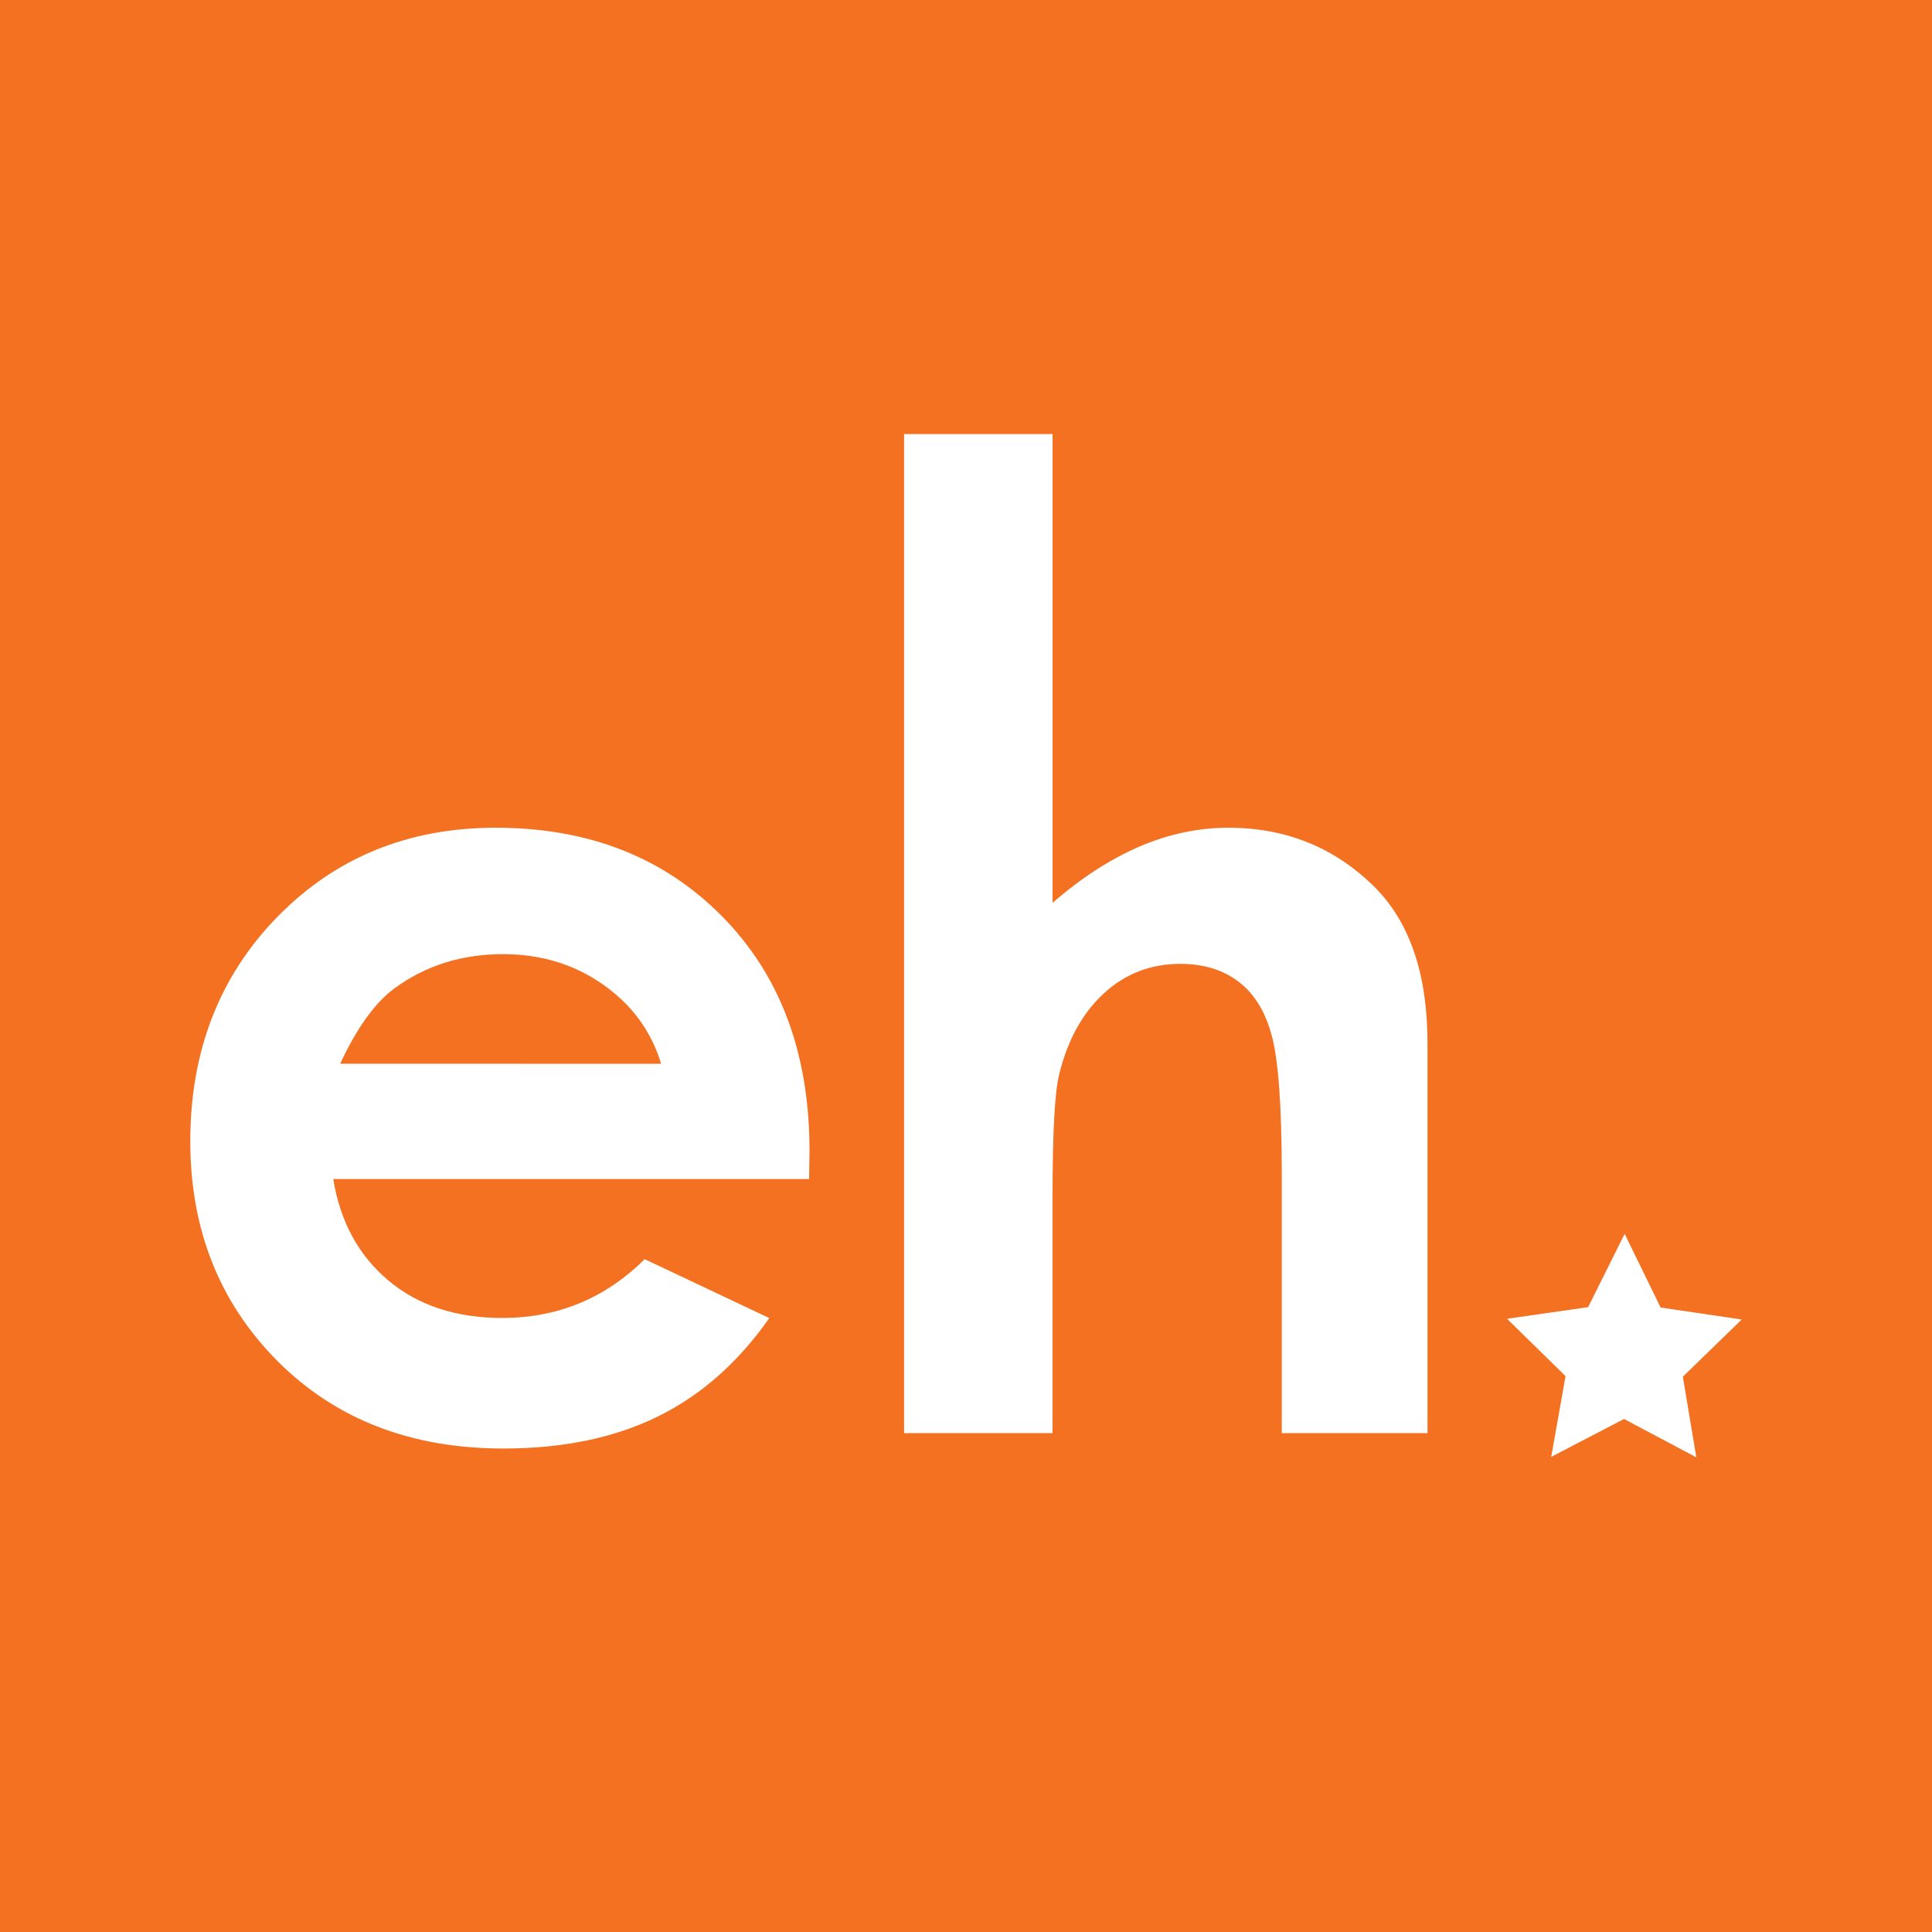
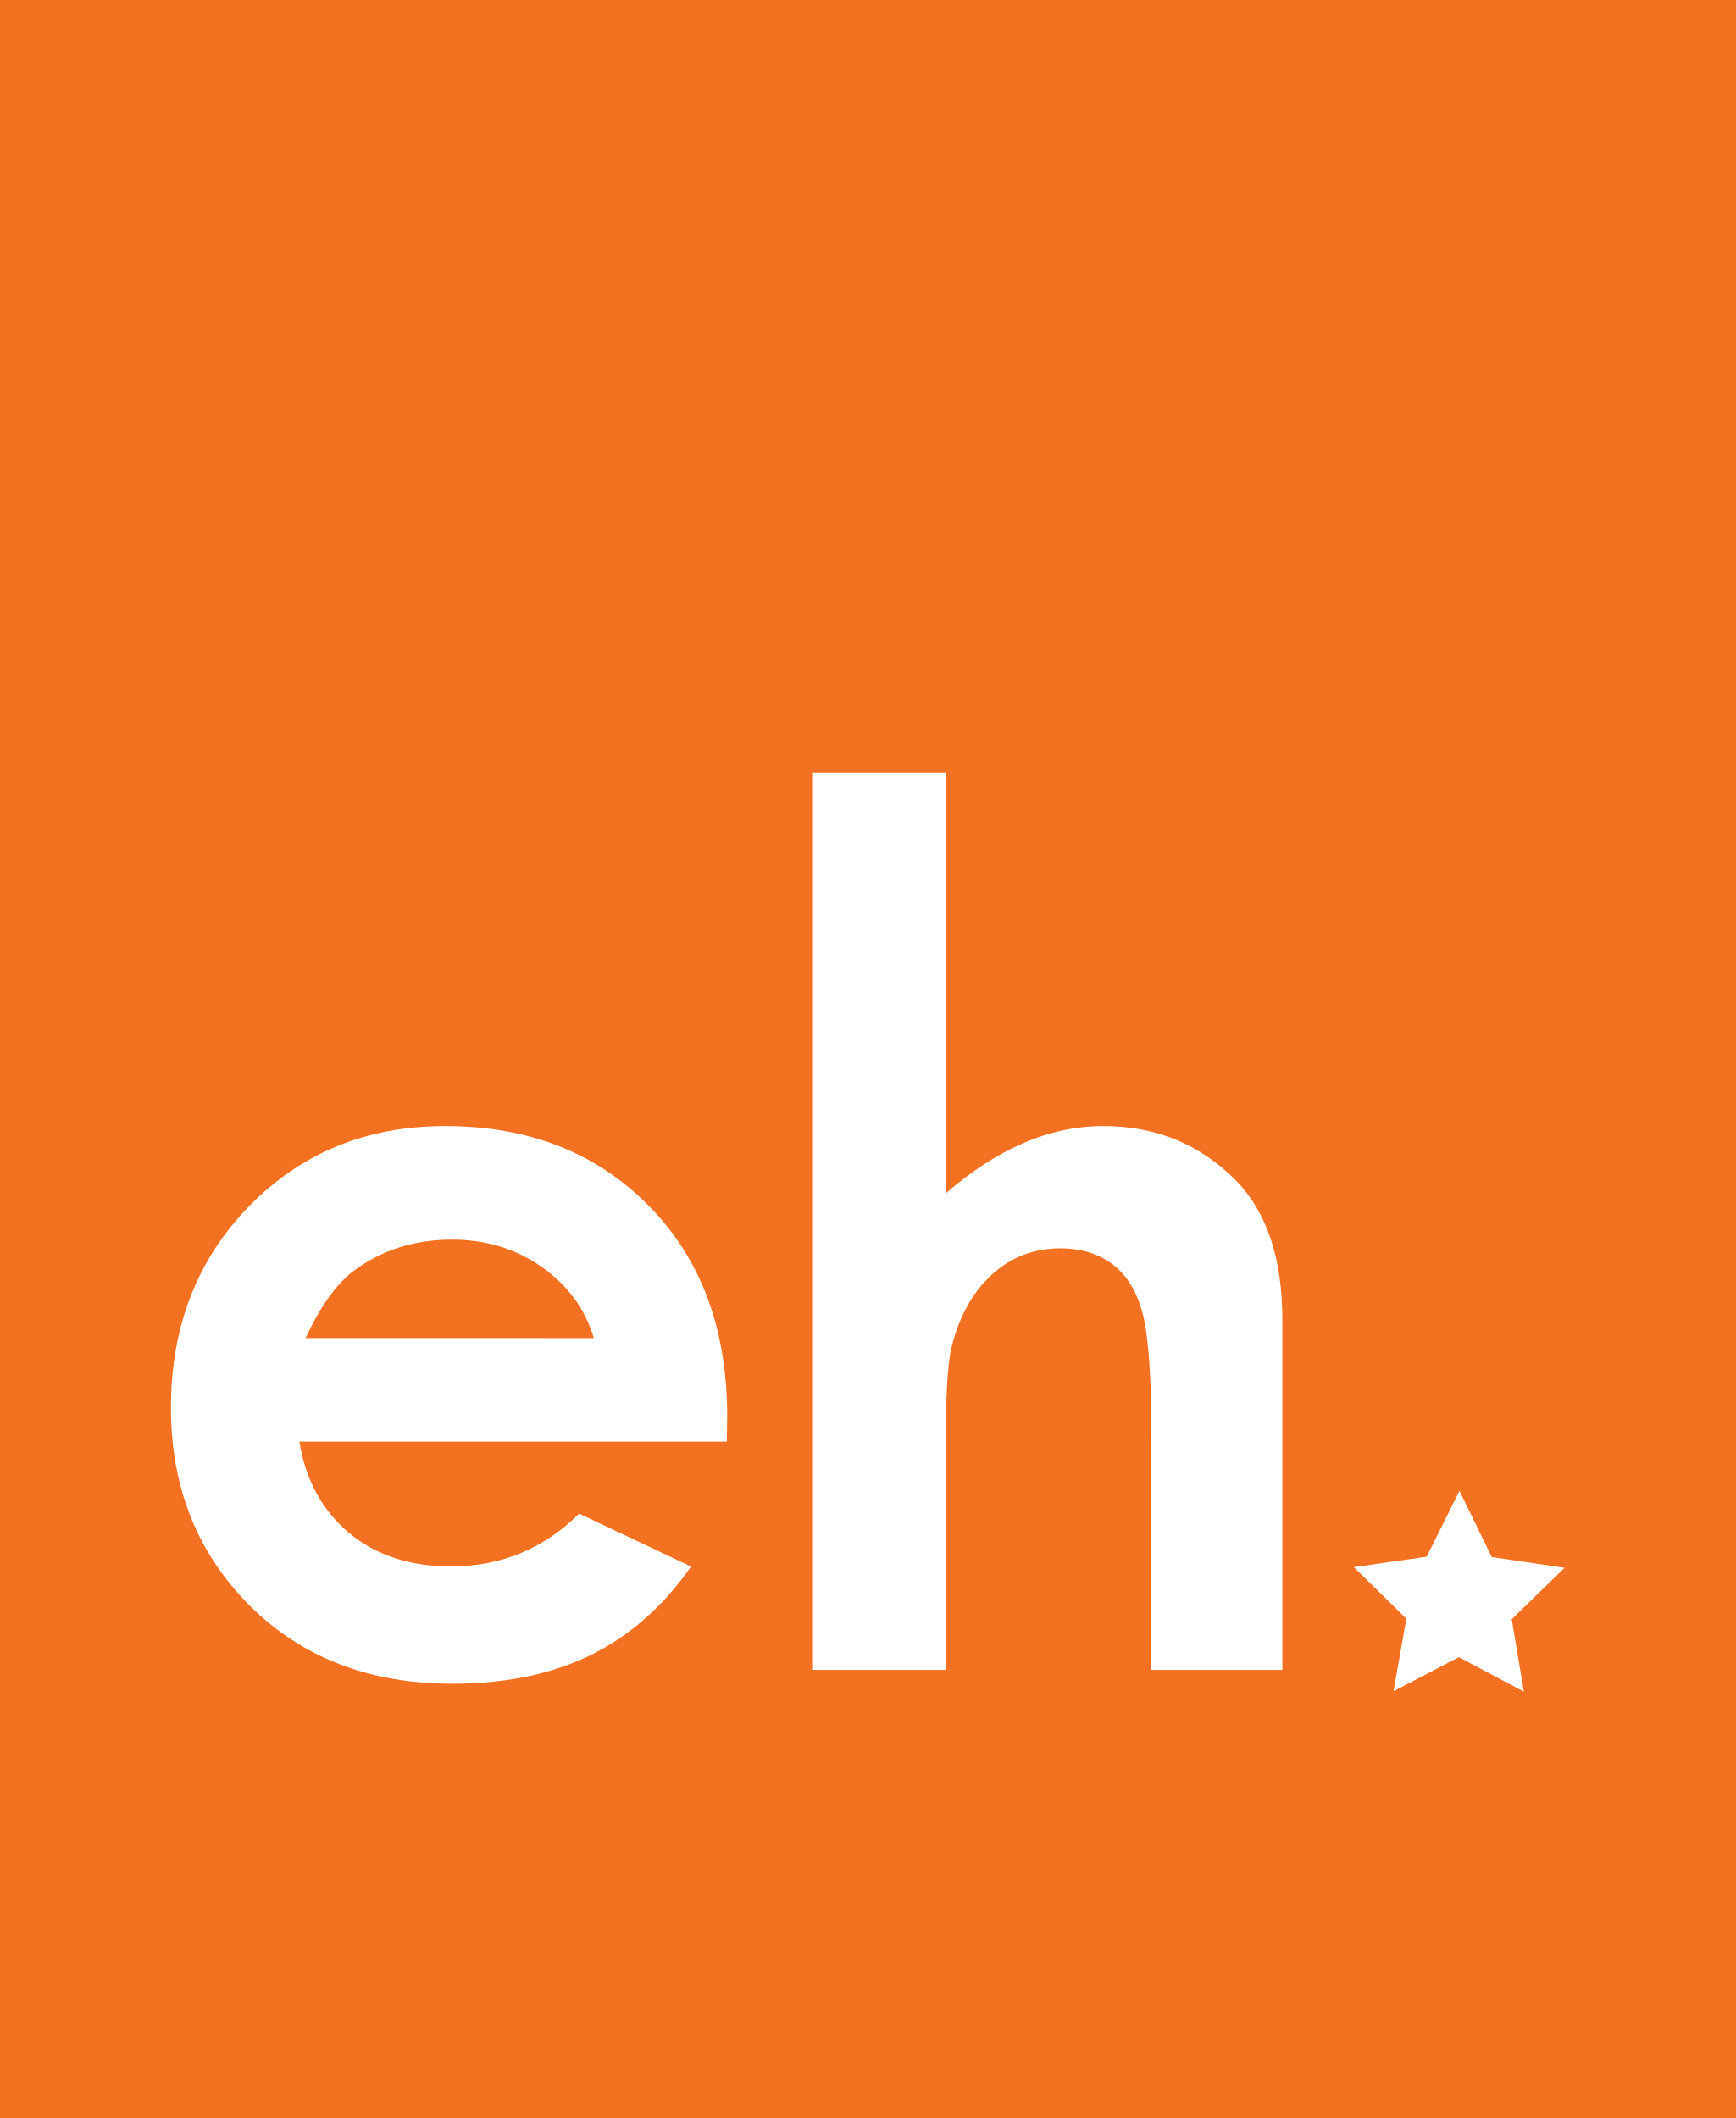
- <svg xmlns="http://www.w3.org/2000/svg" version="1.1" id="Layer_1" x="0px" y="0px" width="262.937px" height="262.937px" viewBox="0 0 262.937 262.937" enable-background="new 0 0 262.937 262.937" xml:space="preserve">
-   <rect fill="#F37121" stroke="#F37121" stroke-width="15" stroke-miterlimit="10" width="262.937" height="262.937" />
+ <svg xmlns="http://www.w3.org/2000/svg" version="1.1" id="Layer_1" x="0px" y="0px" width="262.937px" height="320.894px" viewBox="0 0 262.937 320.894" enable-background="new 0 0 262.937 320.894" xml:space="preserve">
+   <rect fill="#F37121" stroke="#F37121" stroke-width="16.571" stroke-miterlimit="10" width="262.937" height="320.894" />
  <g>
-     <path fill="#FFFFFF" d="M89.974,144.777c-1.334-4.411-3.944-8-7.88-10.768c-3.919-2.764-8.47-4.153-13.621-4.153   c-5.629,0-10.558,1.547-14.784,4.654c-2.653,1.942-5.117,5.377-7.392,10.258L89.974,144.777z M110.113,160.459H45.354   c0.942,5.784,3.423,10.369,7.479,13.792c4.055,3.406,9.223,5.117,15.511,5.117c7.538,0,14.007-2.653,19.396-8l16.958,8.017   c-4.226,6.041-9.292,10.507-15.178,13.399c-5.921,2.908-12.911,4.354-21.022,4.354c-12.568,0-22.834-3.978-30.749-11.918   c-7.897-7.949-11.851-17.916-11.851-29.895c0-12.247,3.944-22.428,11.825-30.518c7.905-8.09,17.804-12.158,29.723-12.158   c12.645,0,22.929,4.039,30.851,12.085c7.94,8.06,11.876,18.69,11.876,31.925L110.113,160.459z" />
-     <path fill="#FFFFFF" d="M123.042,59.073h20.208v63.805c3.911-3.409,7.863-5.959,11.842-7.67c3.97-1.703,8.017-2.559,12.063-2.559   c7.965,0,14.665,2.768,20.123,8.273c4.654,4.792,6.998,11.786,6.998,21.039v53.08h-19.832v-35.172c0-9.3-0.461-15.58-1.352-18.882   c-0.872-3.294-2.378-5.746-4.517-7.372c-2.123-1.629-4.767-2.429-7.906-2.442c-4.064,0-7.563,1.352-10.489,4.068   c-2.909,2.69-4.92,6.391-6.049,11.05c-0.59,2.421-0.882,7.905-0.882,16.529v32.221h-20.208V59.073z" />
-     <polygon fill="#FFFFFF" points="237.039,179.582 229.03,187.359 230.861,198.336 221.021,193.117 211.114,198.275 213.065,187.29    205.1,179.479 216.137,177.896 221.108,167.92 226.002,177.948  " />
+     <path fill="#FFFFFF" d="M89.974,202.734c-1.334-4.411-3.944-8-7.88-10.768c-3.919-2.764-8.47-4.153-13.621-4.153   c-5.629,0-10.558,1.547-14.784,4.654c-2.653,1.942-5.117,5.377-7.392,10.258L89.974,202.734z M110.113,218.417H45.354   c0.942,5.784,3.423,10.369,7.479,13.792c4.055,3.406,9.223,5.117,15.511,5.117c7.538,0,14.007-2.653,19.396-8l16.958,8.017   c-4.226,6.041-9.292,10.507-15.178,13.399c-5.921,2.908-12.911,4.354-21.022,4.354c-12.568,0-22.834-3.978-30.749-11.918   c-7.897-7.949-11.851-17.916-11.851-29.895c0-12.247,3.944-22.428,11.825-30.518c7.905-8.09,17.804-12.158,29.723-12.158   c12.645,0,22.929,4.039,30.851,12.085c7.94,8.06,11.876,18.69,11.876,31.925L110.113,218.417z" />
+     <path fill="#FFFFFF" d="M123.042,117.03h20.208v63.805c3.911-3.409,7.863-5.959,11.842-7.67c3.97-1.703,8.017-2.559,12.063-2.559   c7.965,0,14.665,2.768,20.123,8.273c4.654,4.792,6.998,11.786,6.998,21.039v53.08h-19.832v-35.172c0-9.3-0.461-15.58-1.352-18.882   c-0.872-3.294-2.378-5.746-4.517-7.372c-2.123-1.629-4.767-2.429-7.906-2.442c-4.064,0-7.563,1.352-10.489,4.068   c-2.909,2.69-4.92,6.391-6.049,11.05c-0.59,2.421-0.882,7.905-0.882,16.529v32.221h-20.208V117.03z" />
+     <polygon fill="#FFFFFF" points="237.039,237.539 229.03,245.316 230.861,256.293 221.021,251.074 211.114,256.232 213.065,245.247    205.1,237.436 216.137,235.853 221.108,225.877 226.002,235.905  " />
  </g>
</svg>
